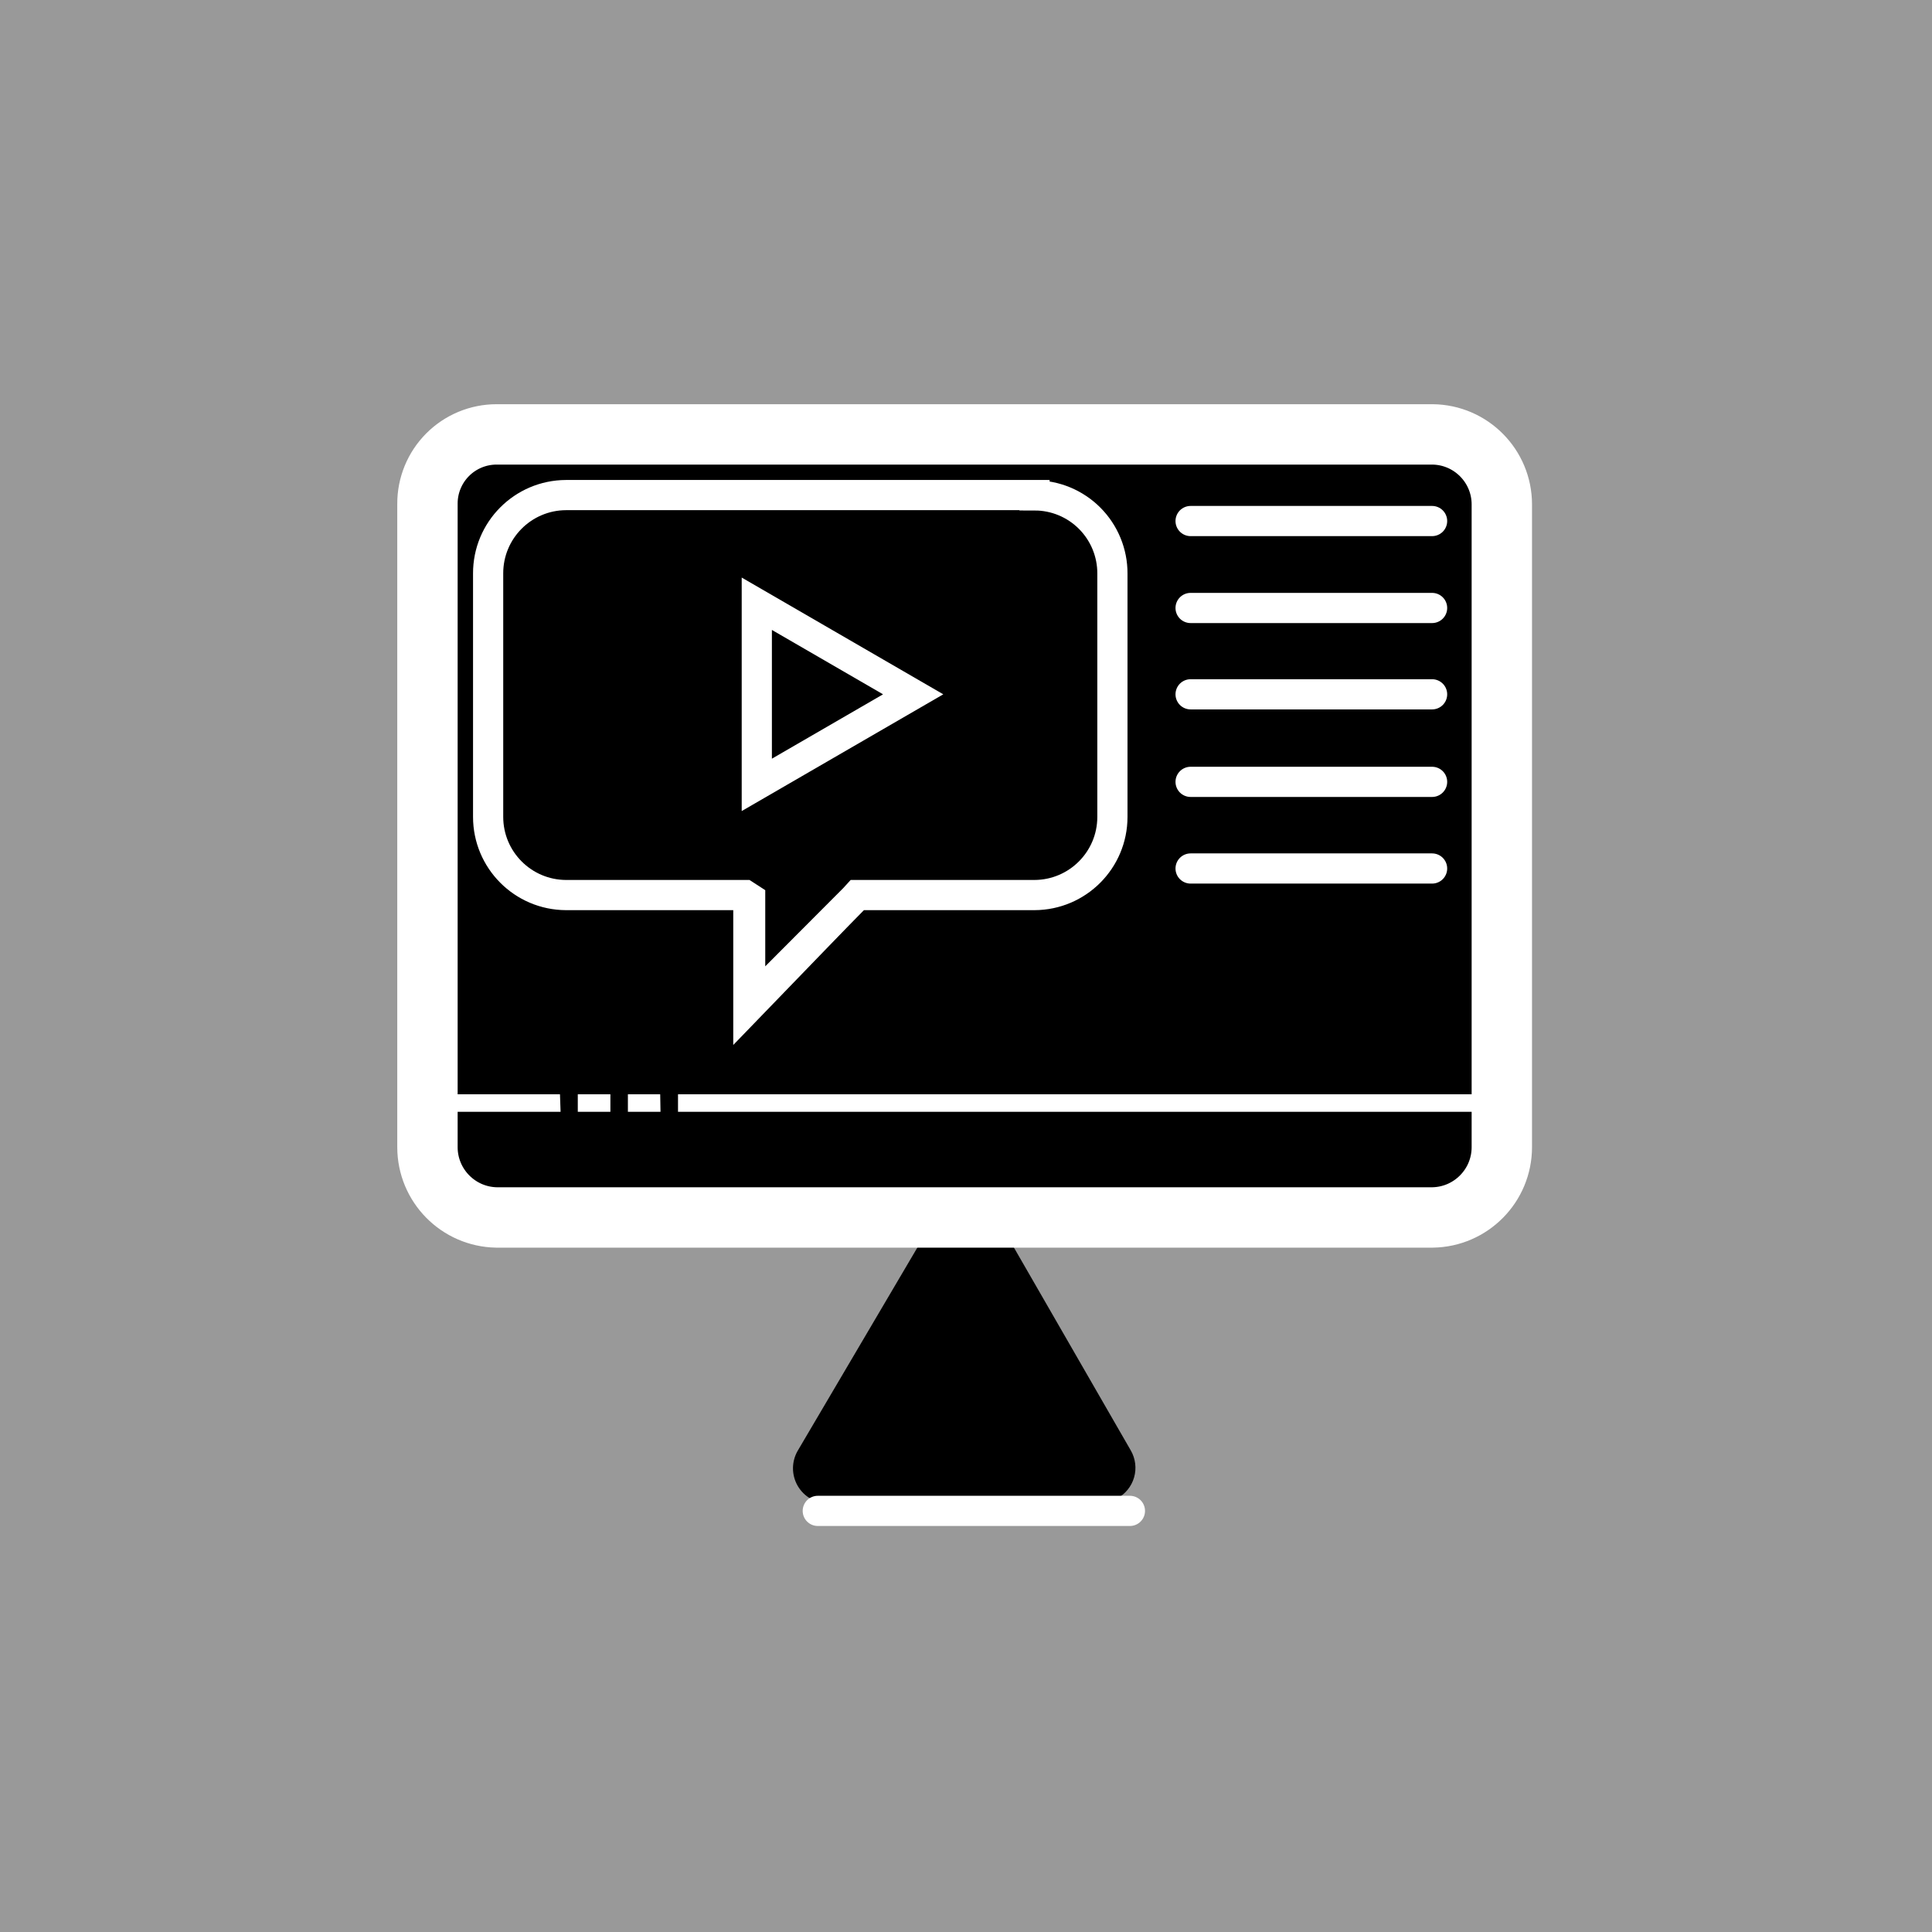
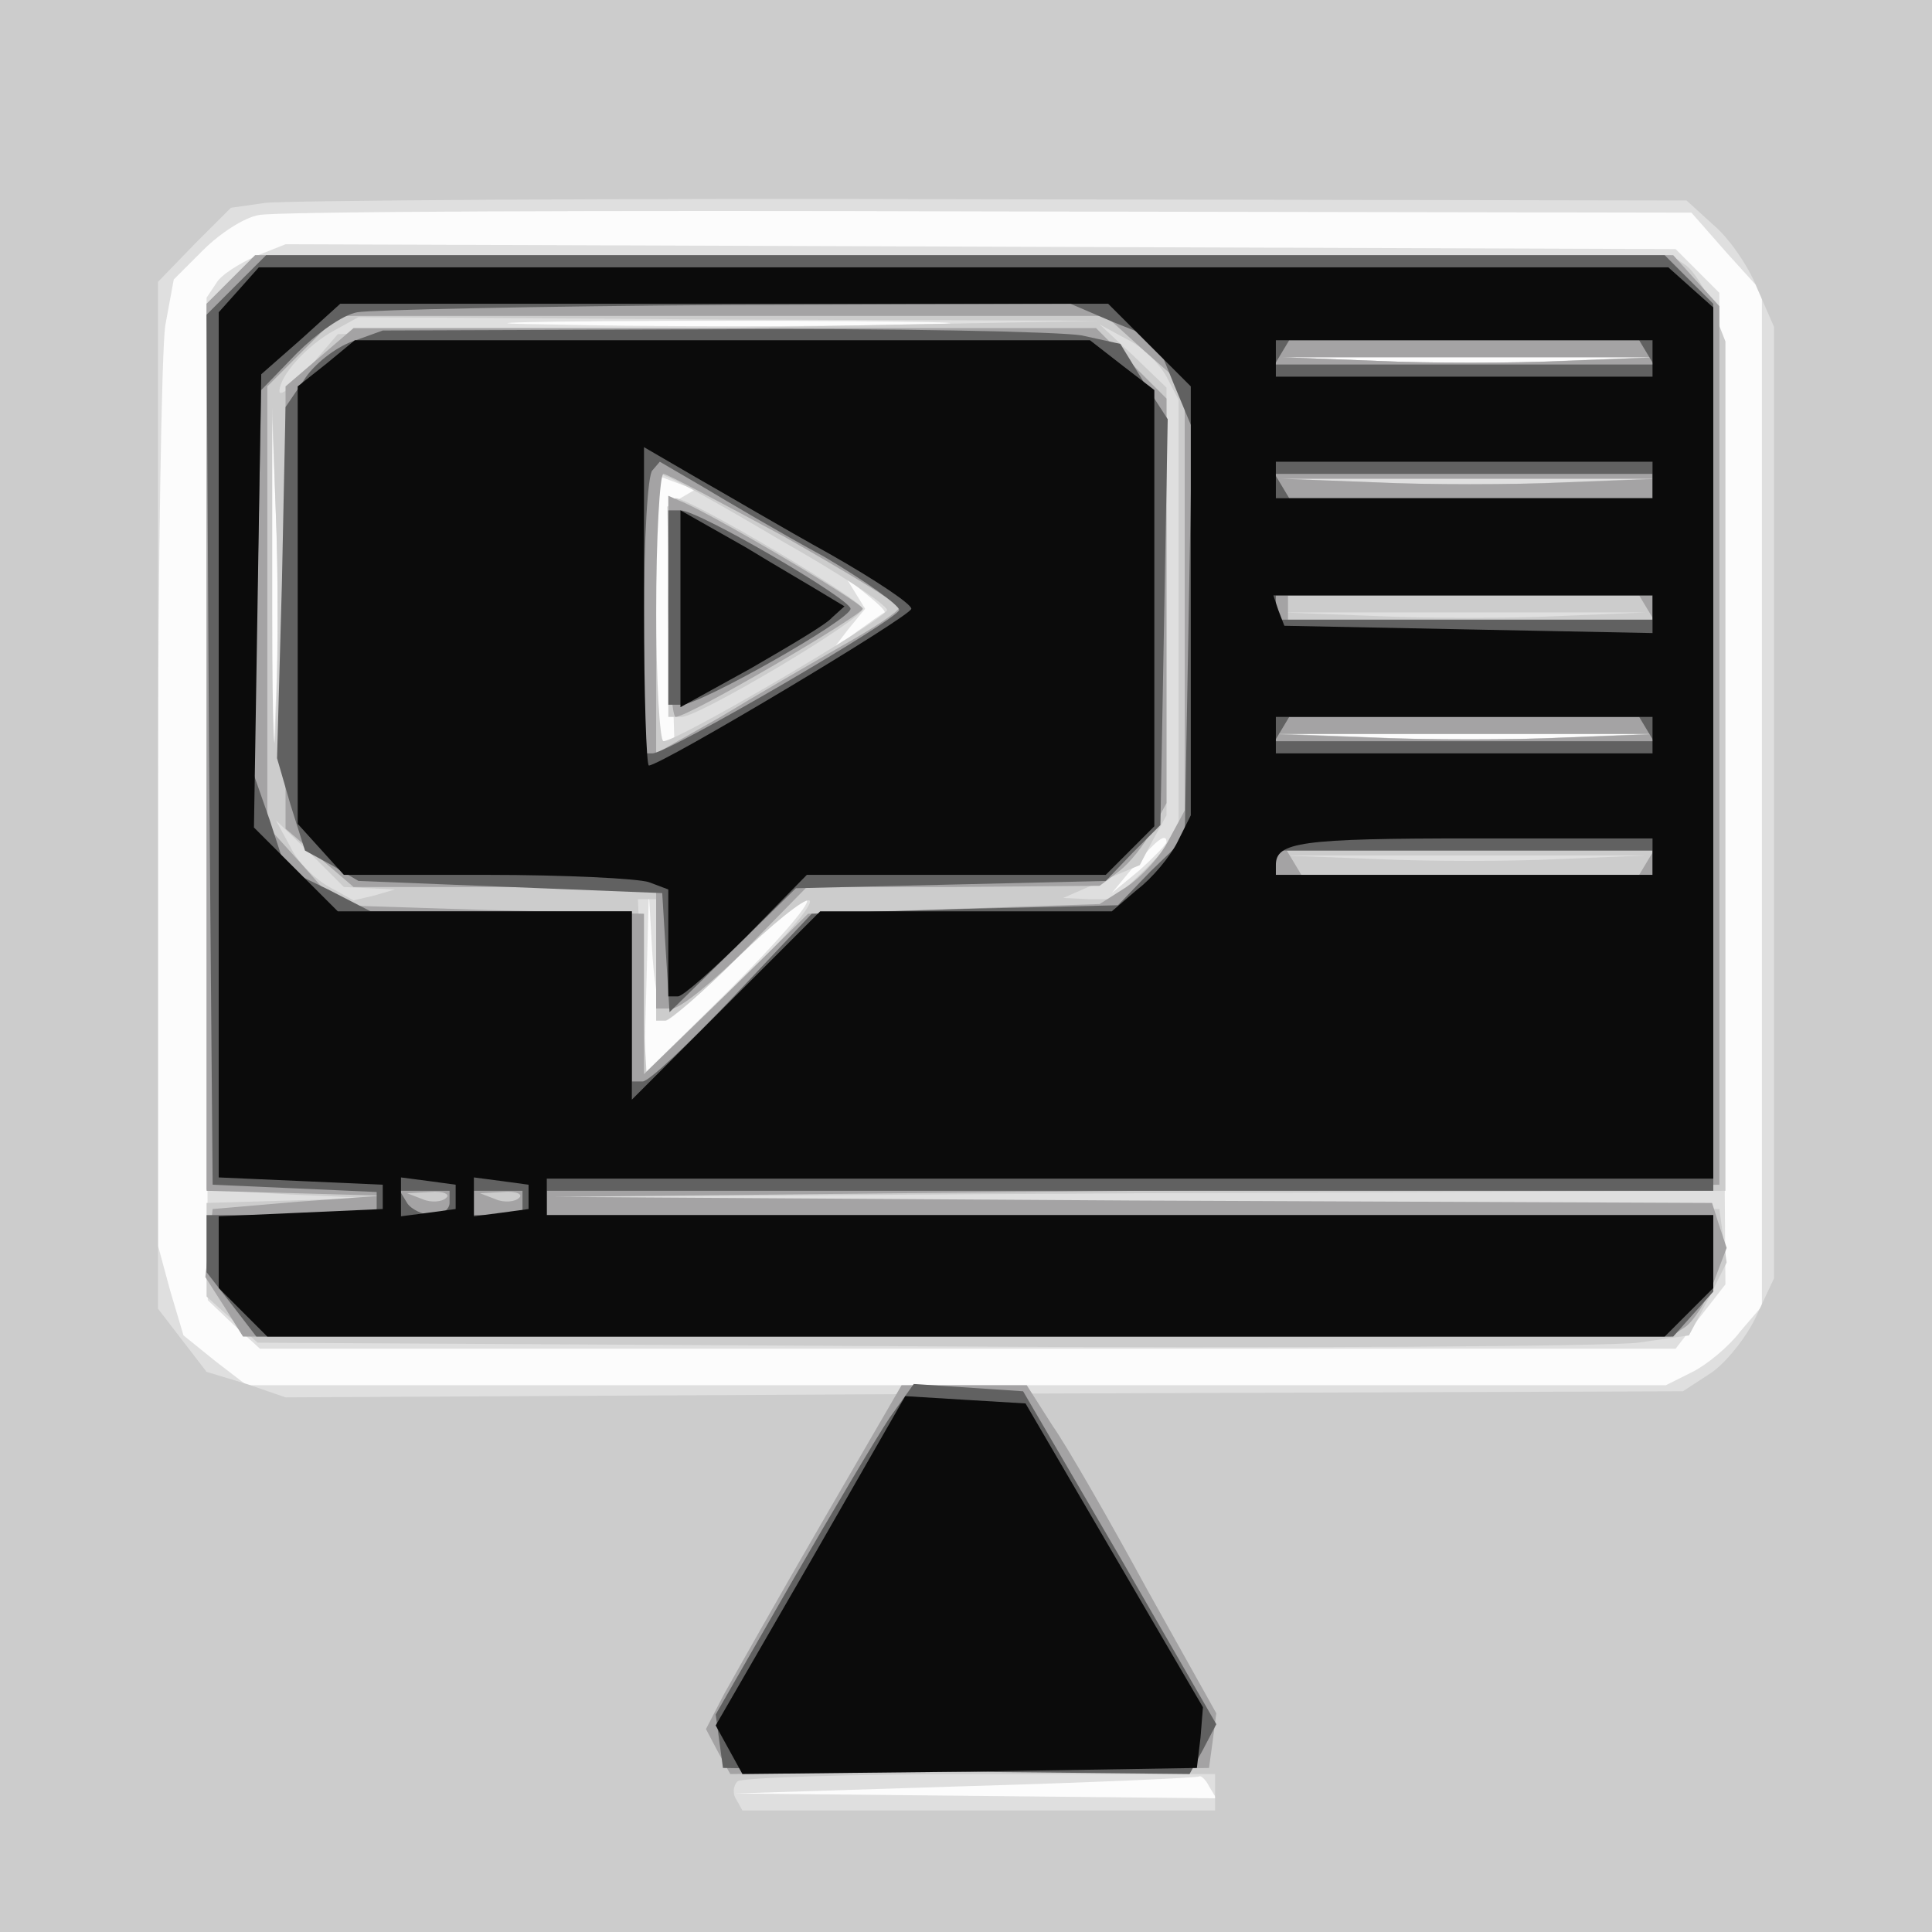
- <svg xmlns="http://www.w3.org/2000/svg" viewBox="0 0 64 64" version="1.2" baseProfile="tiny-ps">
-   <defs>
-     <style>.cls-1{fill:#999;}.cls-2,.cls-4,.cls-6{fill:none;}.cls-3,.cls-4,.cls-5,.cls-6{stroke:#fff;}.cls-3{stroke-width:2px;}.cls-4{stroke-linecap:round;}.cls-7{fill:#fff;fill-rule:evenodd;}</style>
-   </defs>
-   <g id="Layer_2" data-name="Layer 2">
-     <g id="Layer_1-2" data-name="Layer 1">
-       <rect class="cls-1" width="64" height="64" />
-       <g id="Layer_2-2" data-name="Layer 2">
-         <g id="monitor">
-           <rect class="cls-2" x="13.37" y="13.37" width="37.27" height="37.27" />
-           <path d="M31,40.29a1.16,1.16,0,0,1,1.59-.4,1.18,1.18,0,0,1,.4.4l4.47,7.76A1.15,1.15,0,0,1,37,49.64a1.17,1.17,0,0,1-.57.16h-9a1.16,1.16,0,0,1-1-1.75Z" />
-           <path class="cls-3" d="M16.45,14.39h31a2.32,2.32,0,0,1,2.3,2.32V38a2.33,2.33,0,0,1-2.3,2.33h-31A2.33,2.33,0,0,1,14.16,38V16.69a2.29,2.29,0,0,1,2.29-2.3Z" />
-           <path class="cls-4" d="M24.79,29.46v3.92l3.79-3.92" />
-           <path class="cls-5" d="M34.27,16.4H18.75A2.59,2.59,0,0,0,16.17,19h0v8.06a2.59,2.59,0,0,0,2.58,2.59h5.93l.17.11v3.46l3.45-3.46.1-.11h5.87a2.59,2.59,0,0,0,2.58-2.59V19a2.58,2.58,0,0,0-2.58-2.59Z" />
-           <path class="cls-6" d="M25.07,20l5.18,3-5.18,3Z" />
-           <path class="cls-4" d="M39.44,17.26h8" />
-           <path class="cls-4" d="M39.44,20.14h8" />
-           <path class="cls-4" d="M39.44,23h8" />
-           <path class="cls-4" d="M39.44,25.9h8" />
-           <path class="cls-4" d="M39.44,28.77h8" />
-           <path class="cls-7" d="M22.46,36.83H50.05v-.58H22.46Zm-.59-.58H20.8v.58h1.08Zm-2.73,0h1.08v.58H19.14Zm-.59,0H13.87v.58h4.7Z" />
-           <path class="cls-4" d="M27.09,50.05H37.43" />
-         </g>
-       </g>
+ <svg xmlns="http://www.w3.org/2000/svg" version="1.2" baseProfile="tiny-ps" viewBox="0 0 159 159">
+   <g>
+     <g fill="#fcfcfc" transform="matrix(.1 0 0 -.1 0 159)">
+       <path d="M0 795V0h1590v1590H0V795z" />
+     </g>
+     <g fill="#dfdfdf" transform="matrix(.1 0 0 -.1 0 159)">
+       <path d="M0 795V0h1590v1590H0V795zm1421 587 29-32V515l-18-21c-9-12-27-27-39-33l-22-11H203l-26 20-26 21-11 37-10 37v360c0 198 3 377 6 397l7 38 24 24c14 14 34 27 46 29 12 3 282 4 600 3l579-1 29-33zM995 120l6-10-198 2-198 2 190 6c105 3 191 7 192 8s5-2 8-8zM210 1379c-13-6-28-15-32-22l-8-12V933l1-413 21-20 22-20h1165l20 26 21 27-3 408-2 408-18 18-18 18-572 2-572 2-25-10zm537-56c-81-2-213-2-295 0-81 1-14 3 148 3s229-2 147-3zm536-30c-40-2-107-2-150 0l-78 3h300l-72-3zM227 1013l-3-78v310l3-77c2-43 2-113 0-155zm333 167-11-7 3-97 3-96h-15v219l16-6 16-6-12-7zm168-94c-2-1-12-8-23-16l-20-15 13 17 14 17-8 13-8 13 17-14c10-8 16-14 15-15zm555-103c-40-2-107-2-150 0l-78 3h300l-72-3zm-323-86c0-2-10-12-22-23l-23-19 19 23c18 21 26 27 26 19zM548 750c3 0 30 23 59 52 29 28 55 50 57 47 3-3-26-36-64-74l-70-69 2 74 2 75 3-52c2-29 7-53 11-53z" />
+     </g>
+     <g fill="#ccc" transform="matrix(.1 0 0 -.1 0 159)">
+       <path d="M0 795V0h1590v1590H0V795zm1410 610c13-11 29-34 36-52l14-32V538l-15-32c-8-17-25-38-37-46l-23-15-575-2-575-3-32 11-33 10-20 26-20 26v845l30 31 30 30 28 4c15 2 284 4 598 3l572-1 22-20zM1000 115v-15H611l-5 9c-3 4-3 11 1 15 3 3 93 6 200 6h193v-15zM190 1360l-20-20V611l68-4 67-3-67-2-68-2v-77l21-19 21-19 547-3c300-2 565 0 589 3l42 6 16 30 15 30-3 22-3 22-480 5-480 5 483 3 482 2v699l-11 28c-5 15-16 31-22 35l-12 8H210l-20-20zm402-40-314-5-24-28c-13-15-24-24-24-19 0 13 23 38 45 50l20 11 305-2 305-1-313-6zm368-40 10-19V903l-26-27-27-26h-21l-21 1 32 14 31 13 11 21 11 20v352l-27 26-28 26 22-12c13-6 27-20 33-31zm328 13c-43-2-113-2-155 0l-78 3h310l-77-3zM227 997c-1-45-3-5-3 88v170l3-88c2-48 2-125 0-170zm416 148c48-27 87-53 87-57 0-7-172-108-184-108-3 0-6 50-6 111v111l8-4c5-1 48-25 95-53zm640 48c-40-2-107-2-150 0l-78 3h300l-72-3zm0-110c-40-2-107-2-150 0l-78 3h300l-72-3zm5-100c-43-2-113-2-155 0l-78 3h310l-77-3zM304 859l21-1-17-5-17-4-20 11c-11 6-26 20-32 33l-12 22 28-27 28-28 21-1zm979 24c-40-2-107-2-150 0l-78 3h300l-72-3zm-743-83v-50h7c4 0 31 23 59 51 29 28 56 50 60 48 5-2-23-35-63-72l-71-69-4 71-3 71h15v-50zm10 290v-90h11c14 0 149 80 149 89 0 7-142 91-154 91-3 0-6-40-6-90z" />
+     </g>
+     <g fill="#a4a3a4" transform="matrix(.1 0 0 -.1 0 159)">
+       <path d="m190 1360-20-20V610l73-2 72-2-70-5-70-6-3-28-3-28 16-25 15-24h1175l12 8c6 4 17 20 23 36l11 29-6 18-6 19-477 2-477 3 480 5 480 5v723l-19 21-19 21H210l-20-20zm752-59 33-29V923l-13-24c-7-14-23-31-35-39l-22-14-120-4-120-4-67-66-68-66v132l-126 3-126 4-29 33-29 32v362l29 29 29 29h632l32-29zm346-8c-43-2-113-2-155 0l-78 3h310l-77-3zm0-100c-43-2-113-2-155 0l-78 3h310l-77-3zm67-103 6-10h-301v20h289l6-10zm-67-107c-42-2-114-2-160 0l-83 3h320l-77-3zm67-103-6-10h-278l-6 10-6 10h302l-6-10zM367 604c-3-3-12-4-19-1l-13 5 19 1c11 1 17-2 13-5zm60 0c-3-3-12-4-19-1l-13 5 19 1c11 1 17-2 13-5zm-164 692-28-24V908l28-24 28-24h249V760h13c7 0 35 23 62 50l49 50h121l120 1 16 12c9 7 21 22 27 34l12 22v333l-29 29-29 29H291l-28-24zm383-148c51-29 94-55 94-58s-21-17-48-32c-26-15-71-41-99-58l-53-30v115c0 63 3 115 6 115s48-24 100-52zm-96-57c0-50 3-91 6-91 11 0 154 84 154 89s-129 81-151 89l-9 4v-91zm127-753c-36-62-72-126-81-142l-15-29 10-19 10-18 197 2 197 3 3 22 3 23-57 102c-31 57-66 118-78 135l-21 33H742l-65-112z" />
+     </g>
+     <g fill="#616161" transform="matrix(.1 0 0 -.1 0 159)">
+       <path d="m194 1355-24-24 2-358 3-358 68-3 67-3v-19H170v-47l21-27 20-26h1166l16 18 17 19v63H450v20h960v730l-20 20-20 20H219l-25-25zm722-30 35-14 15-37 15-36-3-169-3-169-28-27-27-28-126-3-126-4-65-69c-36-38-69-69-74-69h-9v140H305l-35 18-35 17-13 40-14 40 4 157 3 157 29 30c16 16 38 32 50 34 11 2 148 5 304 6l283 1 35-15zm439-25 6-10h-312l6 10 6 10h288l6-10zm5-110v-10h-299l-6 10-6 10h311v-10zm0-100v-10h-310v20h310v-10zm-5-100 6-10h-312l6 10 6 10h288l6-10zm5-110v-10h-310v20h310v-10zM370 600c0-5-6-10-14-10s-18 5-21 10l-6 10h41v-10zm60 0v-10h-40v20h40v-10zm-140 709c-14-5-32-19-40-32l-15-22-3-145-4-144 11-38 12-38 22-12 22-13 125-5 125-5 3-49 3-49 52 51 52 51 127 3 128 3 22 23 23 23 3 167 3 167-20 31-19 31-32 7c-18 3-155 6-304 5l-271-1-25-9zm388-177c34-20 62-40 62-44 0-7-190-118-203-118h-7v113c0 63 3 117 7 120l6 7 36-21c20-12 64-38 99-57zm-128-42v-80h11c15 0 139 70 139 79 0 8-125 81-140 81h-10v-80zm182-667c-10-15-47-77-81-136l-62-108 3-22 3-22 192-3 192-2 11 20 11 21-79 137-80 137-45 3-45 3-20-28z" />
+     </g>
+     <g fill="#0b0b0b" transform="matrix(.1 0 0 -.1 0 159)">
+       <path d="m197 1352-17-19V621l68-3 67-3v-20l-67-3-68-3v-59l20-20 20-20h1150l20 20 20 20v60H450v30h960v717l-18 16-19 17H213l-16-18zm749-46 34-34V919l-11-22c-6-12-21-30-33-39l-21-18H675l-77-77-78-78v155H278l-35 35-34 34 3 186 3 187 33 29 32 29h632l34-34zm414-11v-15h-310v30h310v-15zm0-100v-15h-310v30h310v-15zm0-110v-16l-152 3-151 3-5 13-4 12h312v-15zm0-100v-15h-310v30h310v-15zm0-100v-15h-310v8c0 19 20 22 162 22h148v-15zM375 605v-10l-22-3-23-3v32l23-3 22-3v-10zm60 0v-10l-22-3-23-3v32l23-3 22-3v-10zm-166 686-24-19V912l19-21 19-21h118c64 0 124-3 133-6l16-6v-88h8c4 0 30 23 57 50l49 50h246l20 20 20 20v359l-26 20-27 21H292l-23-19zm414-157c37-21 67-41 67-45 0-6-206-129-216-129-2 0-4 59-4 131v131l43-25c23-13 72-42 110-63zm-123-45v-81l58 32c31 18 62 36 67 42l10 9-15 9c-8 5-39 23-67 40l-53 30v-81zm107-784-78-135 11-20 11-20 187 2 187 3 3 25 2 25-73 125-73 125-50 3-49 3-78-136z" />
    </g>
  </g>
</svg>
